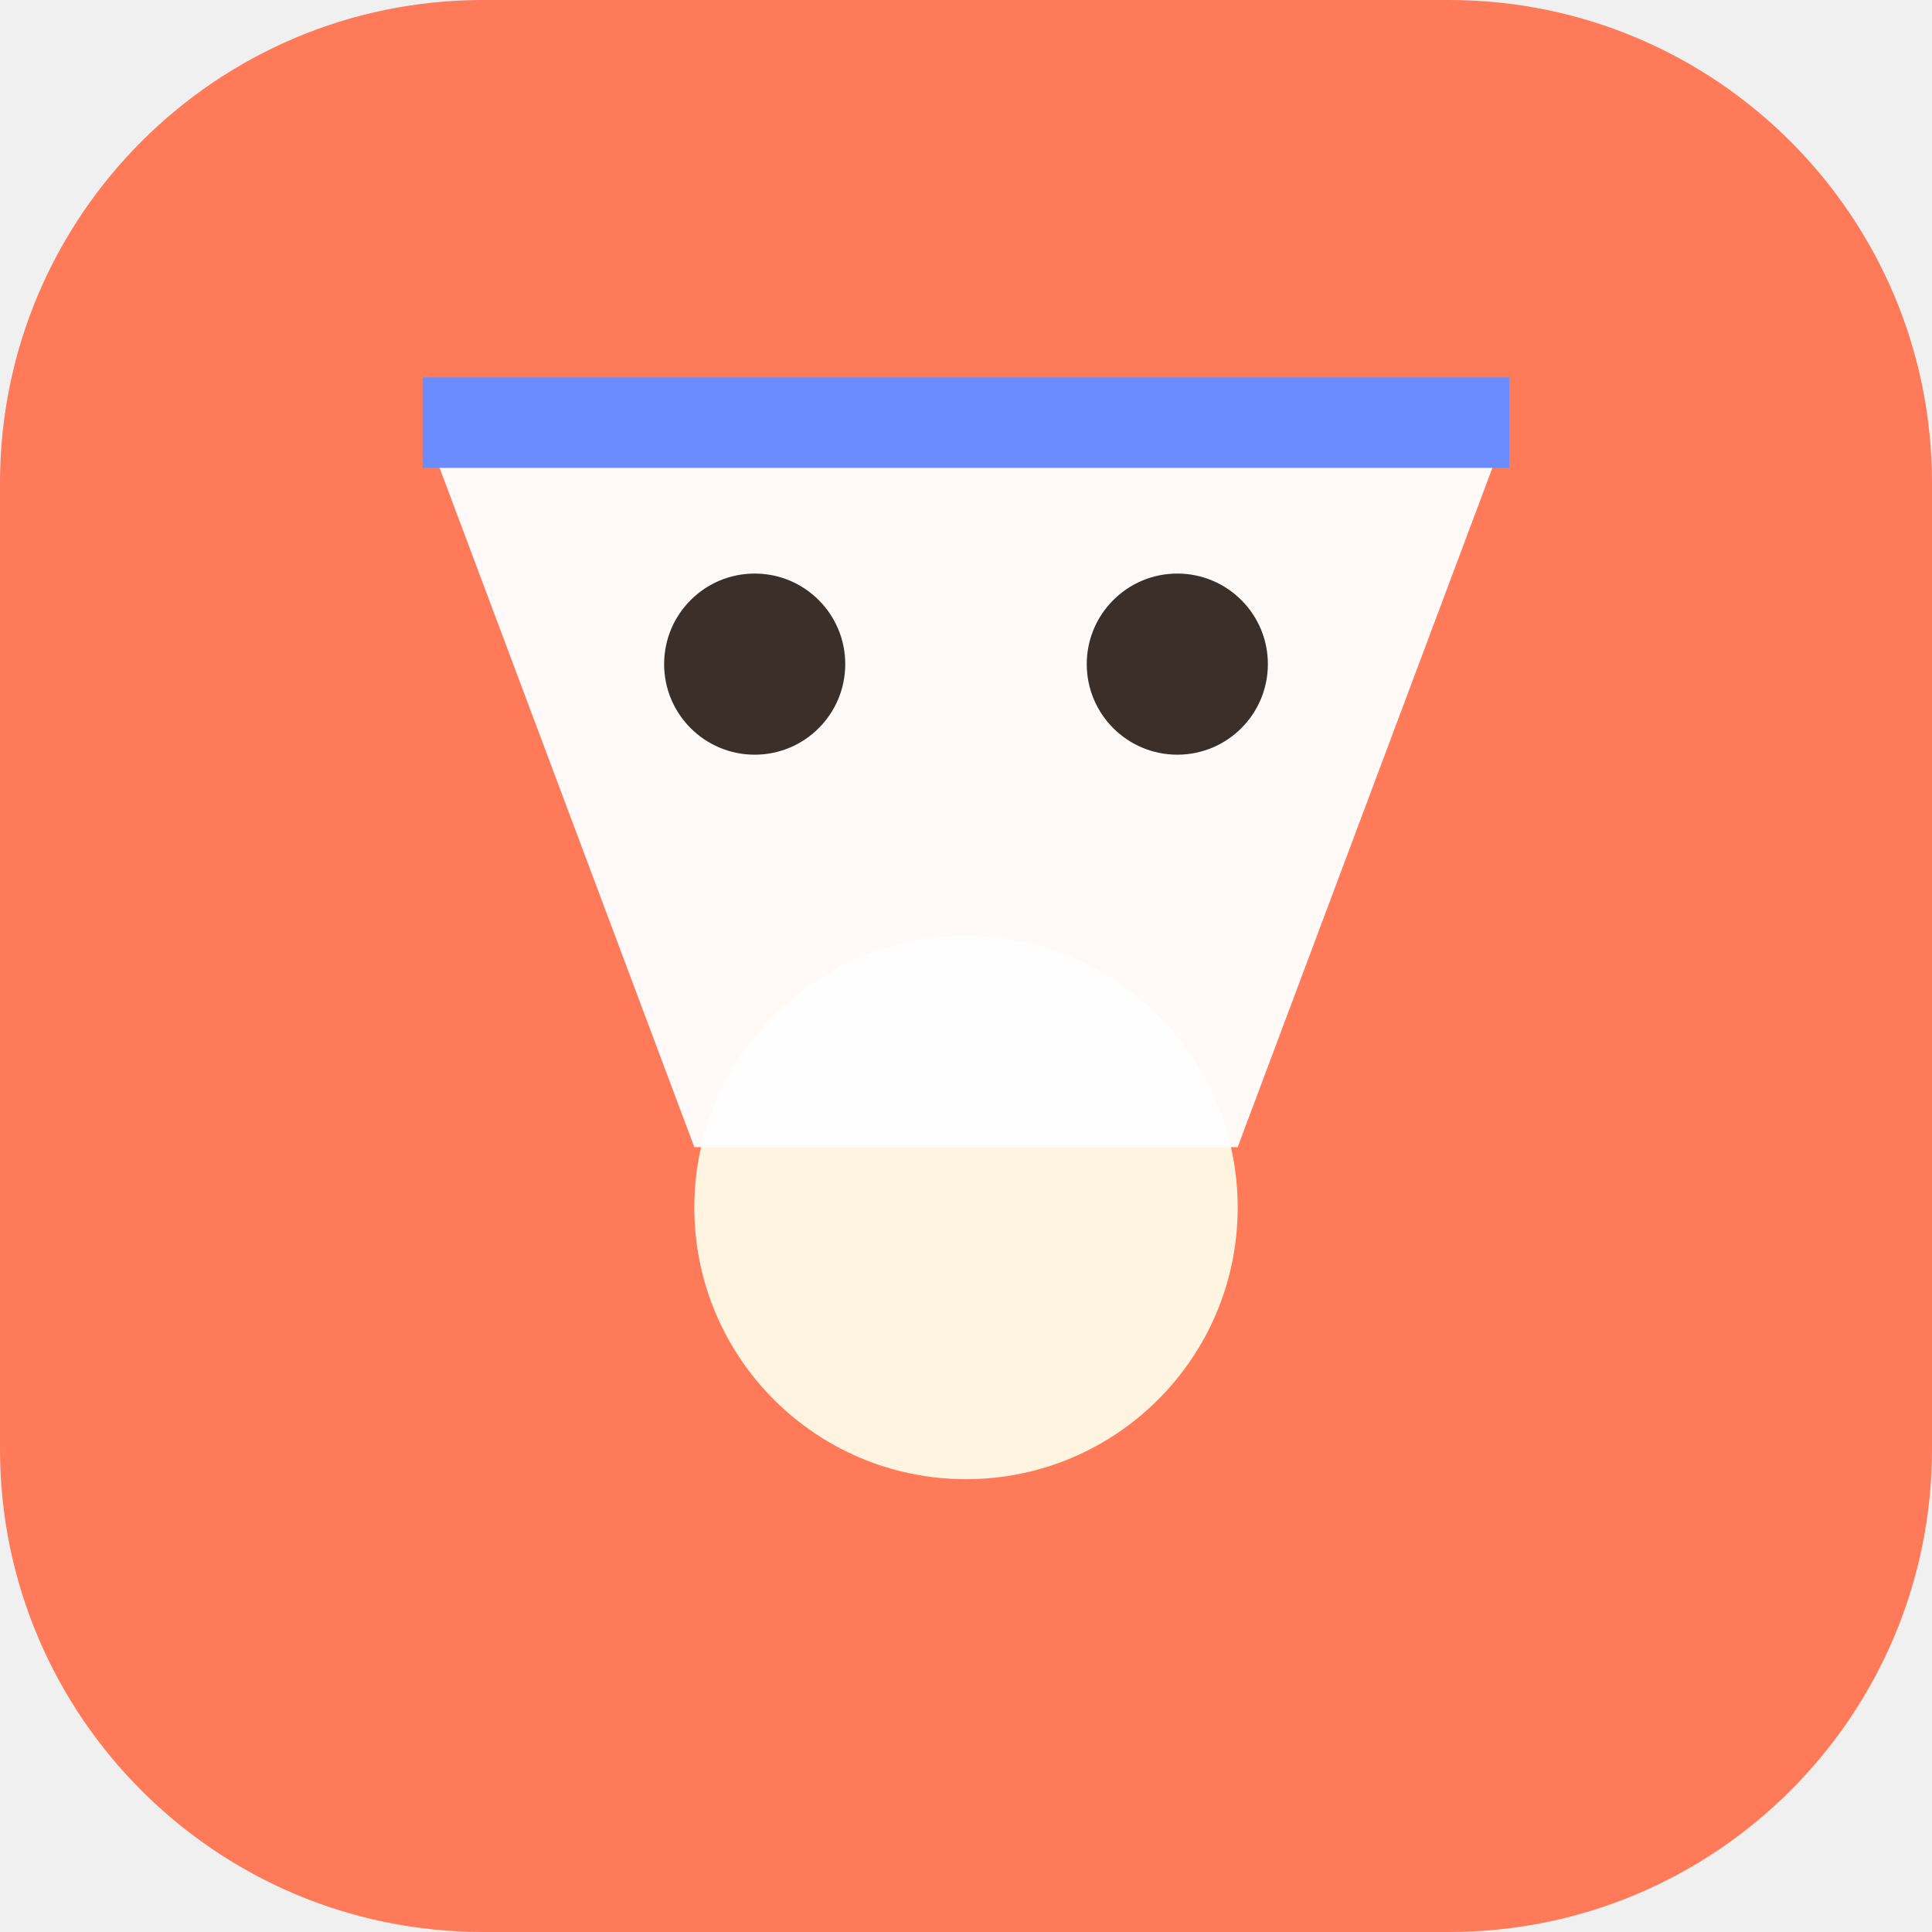
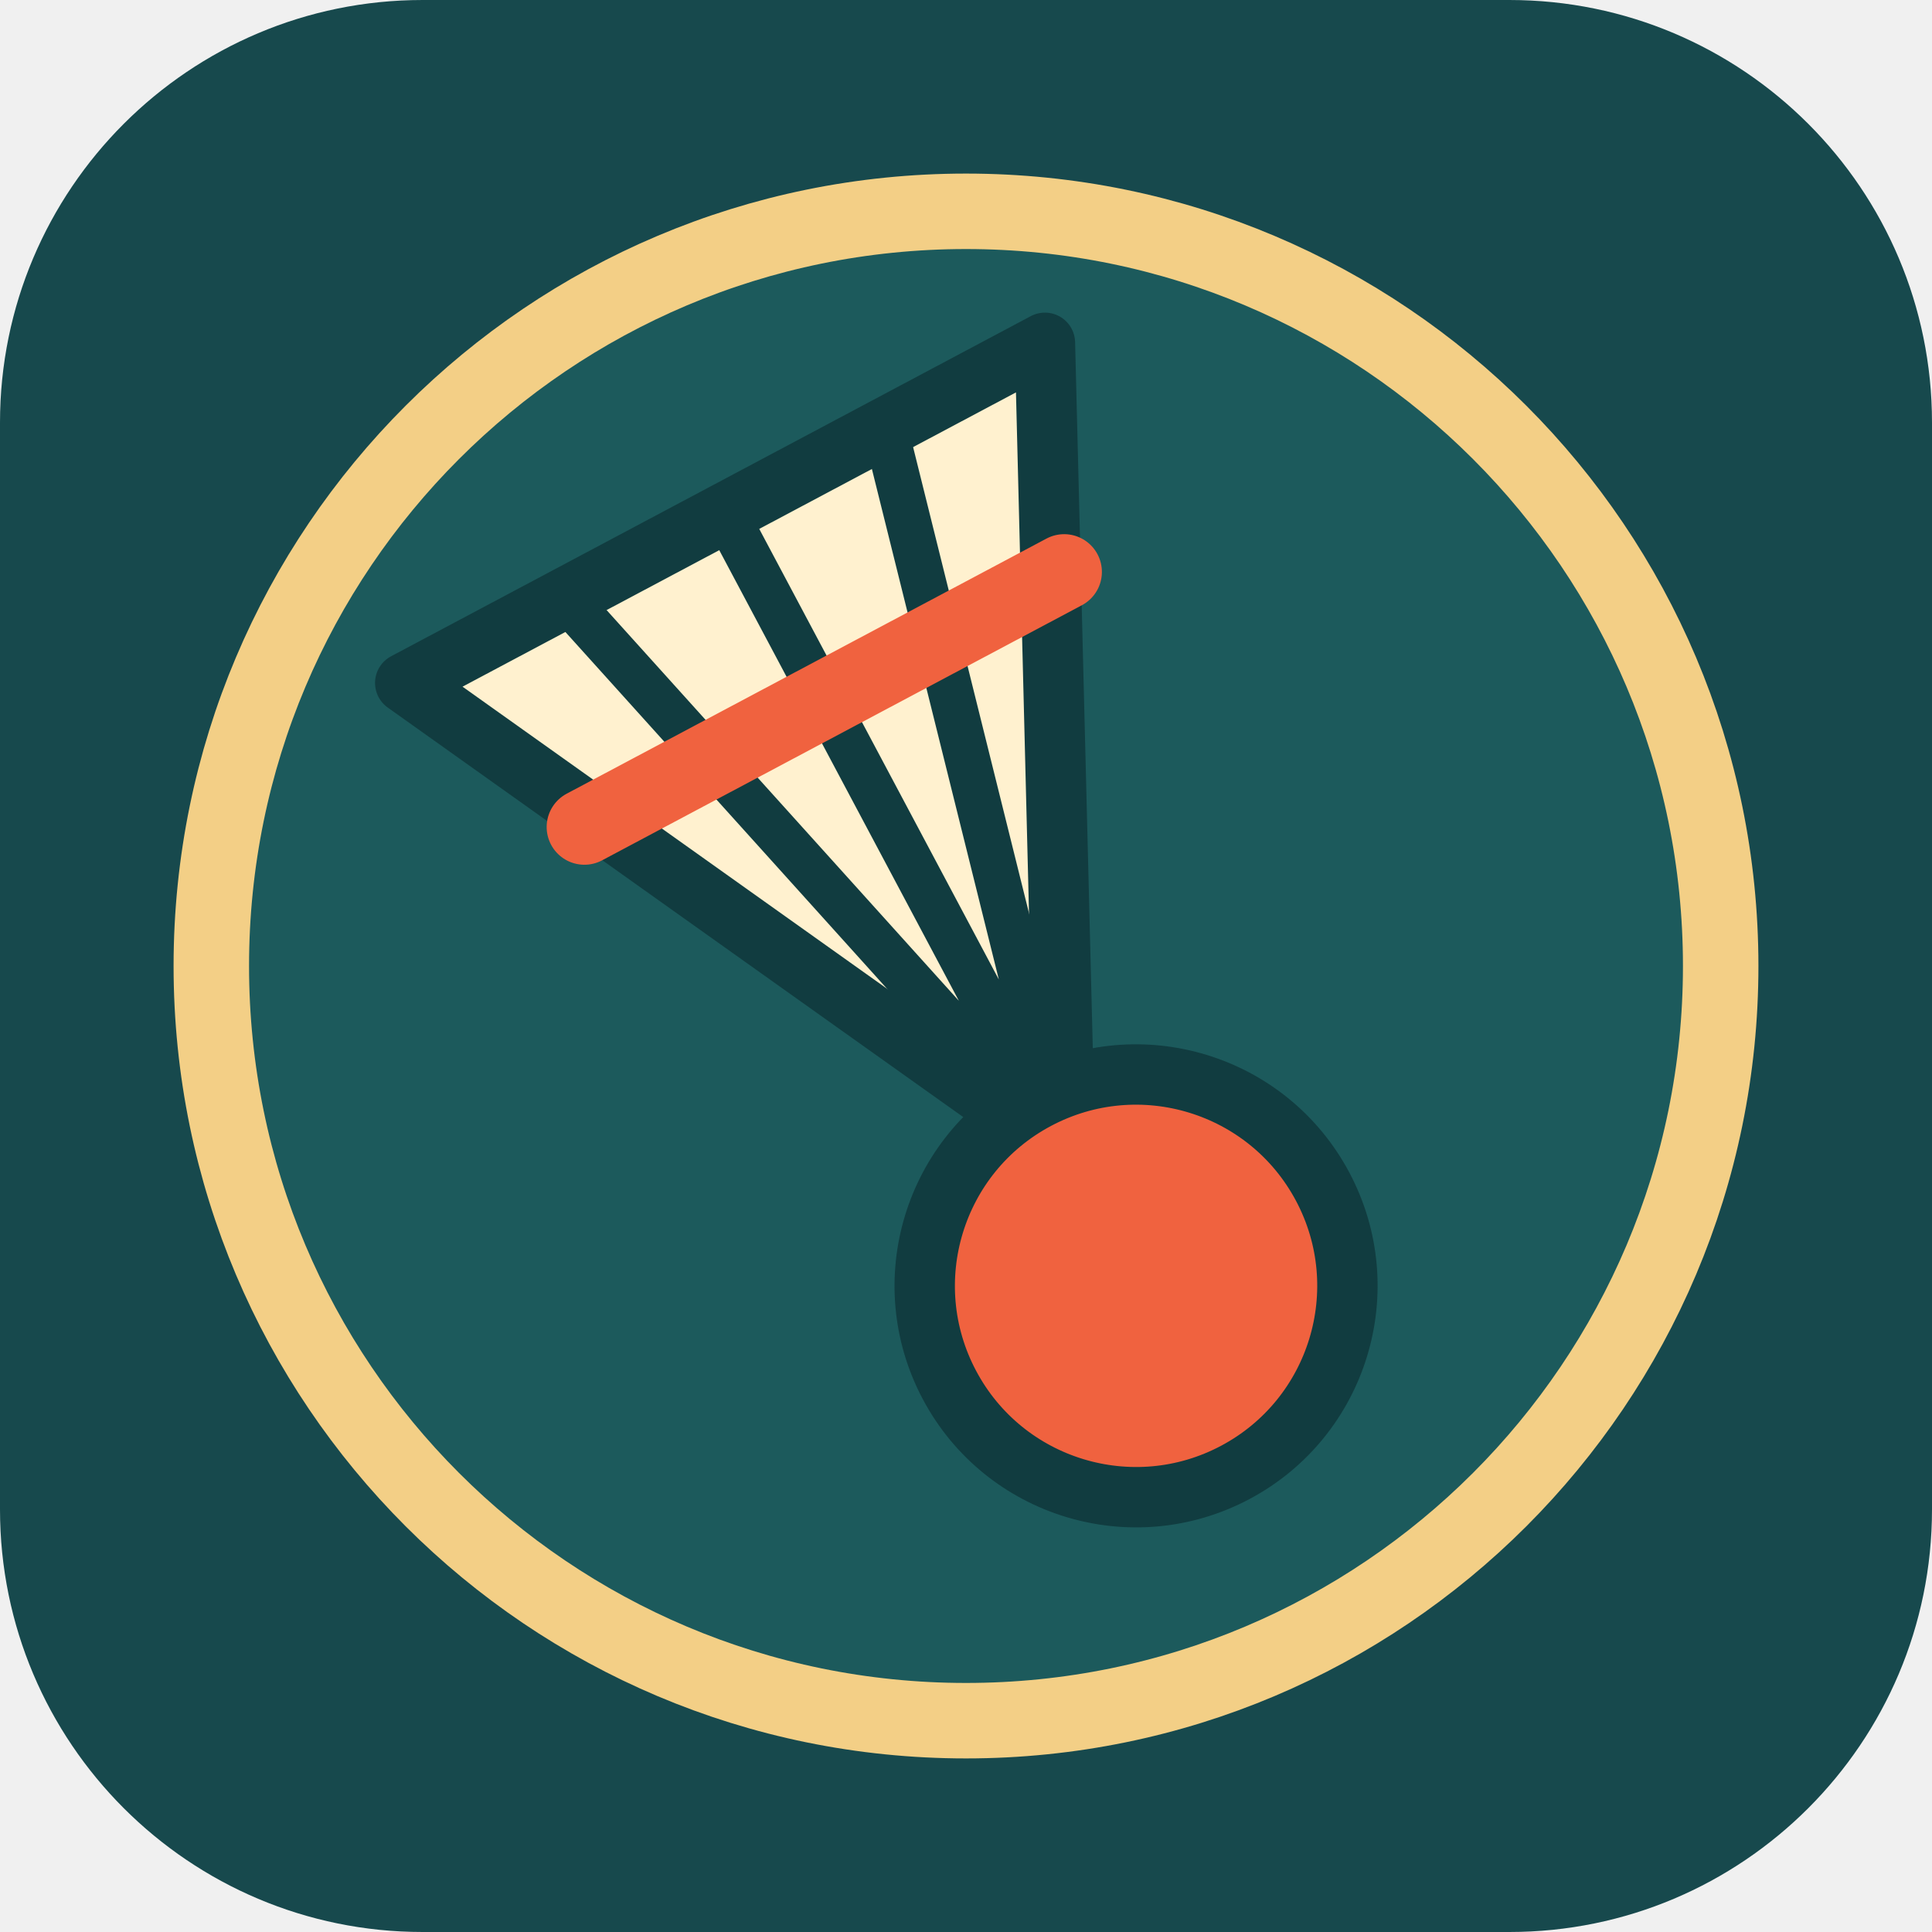
- <svg xmlns="http://www.w3.org/2000/svg" viewBox="0 0 64 64">
-   <rect width="64" height="64" rx="16" fill="#ff7a59" />
-   <circle cx="32" cy="40" r="9" fill="#fff4e0" />
-   <path d="M23 38 14 14h36l-9 24z" fill="#fff" opacity=".95" />
-   <path d="M14 14h36" stroke="#6b8cff" stroke-width="3" />
-   <circle cx="25" cy="22" r="3" fill="#3b2f2a" />
-   <circle cx="39" cy="22" r="3" fill="#3b2f2a" />
+ <svg xmlns="http://www.w3.org/2000/svg" viewBox="0 0 128 128">
+   <rect width="128" height="128" rx="28" fill="#17494d" />
+   <circle cx="64" cy="64" r="50" fill="#1c5a5c" stroke="#f3cf86" stroke-width="5" />
+   <g transform="rotate(-28 64 64)">
+     <path d="M40 30 64 78 88 30Z" fill="#fff1cf" stroke="#113c40" stroke-width="4" stroke-linejoin="round" />
+     <path d="M52 30 64 78M76 30 64 78M64 30v48" stroke="#113c40" stroke-width="3" />
+     <path d="M46 44h36" stroke="#f0623f" stroke-width="5" stroke-linecap="round" />
+     <circle cx="64" cy="88" r="14" fill="#f0623f" stroke="#113c40" stroke-width="4" />
+   </g>
</svg>
